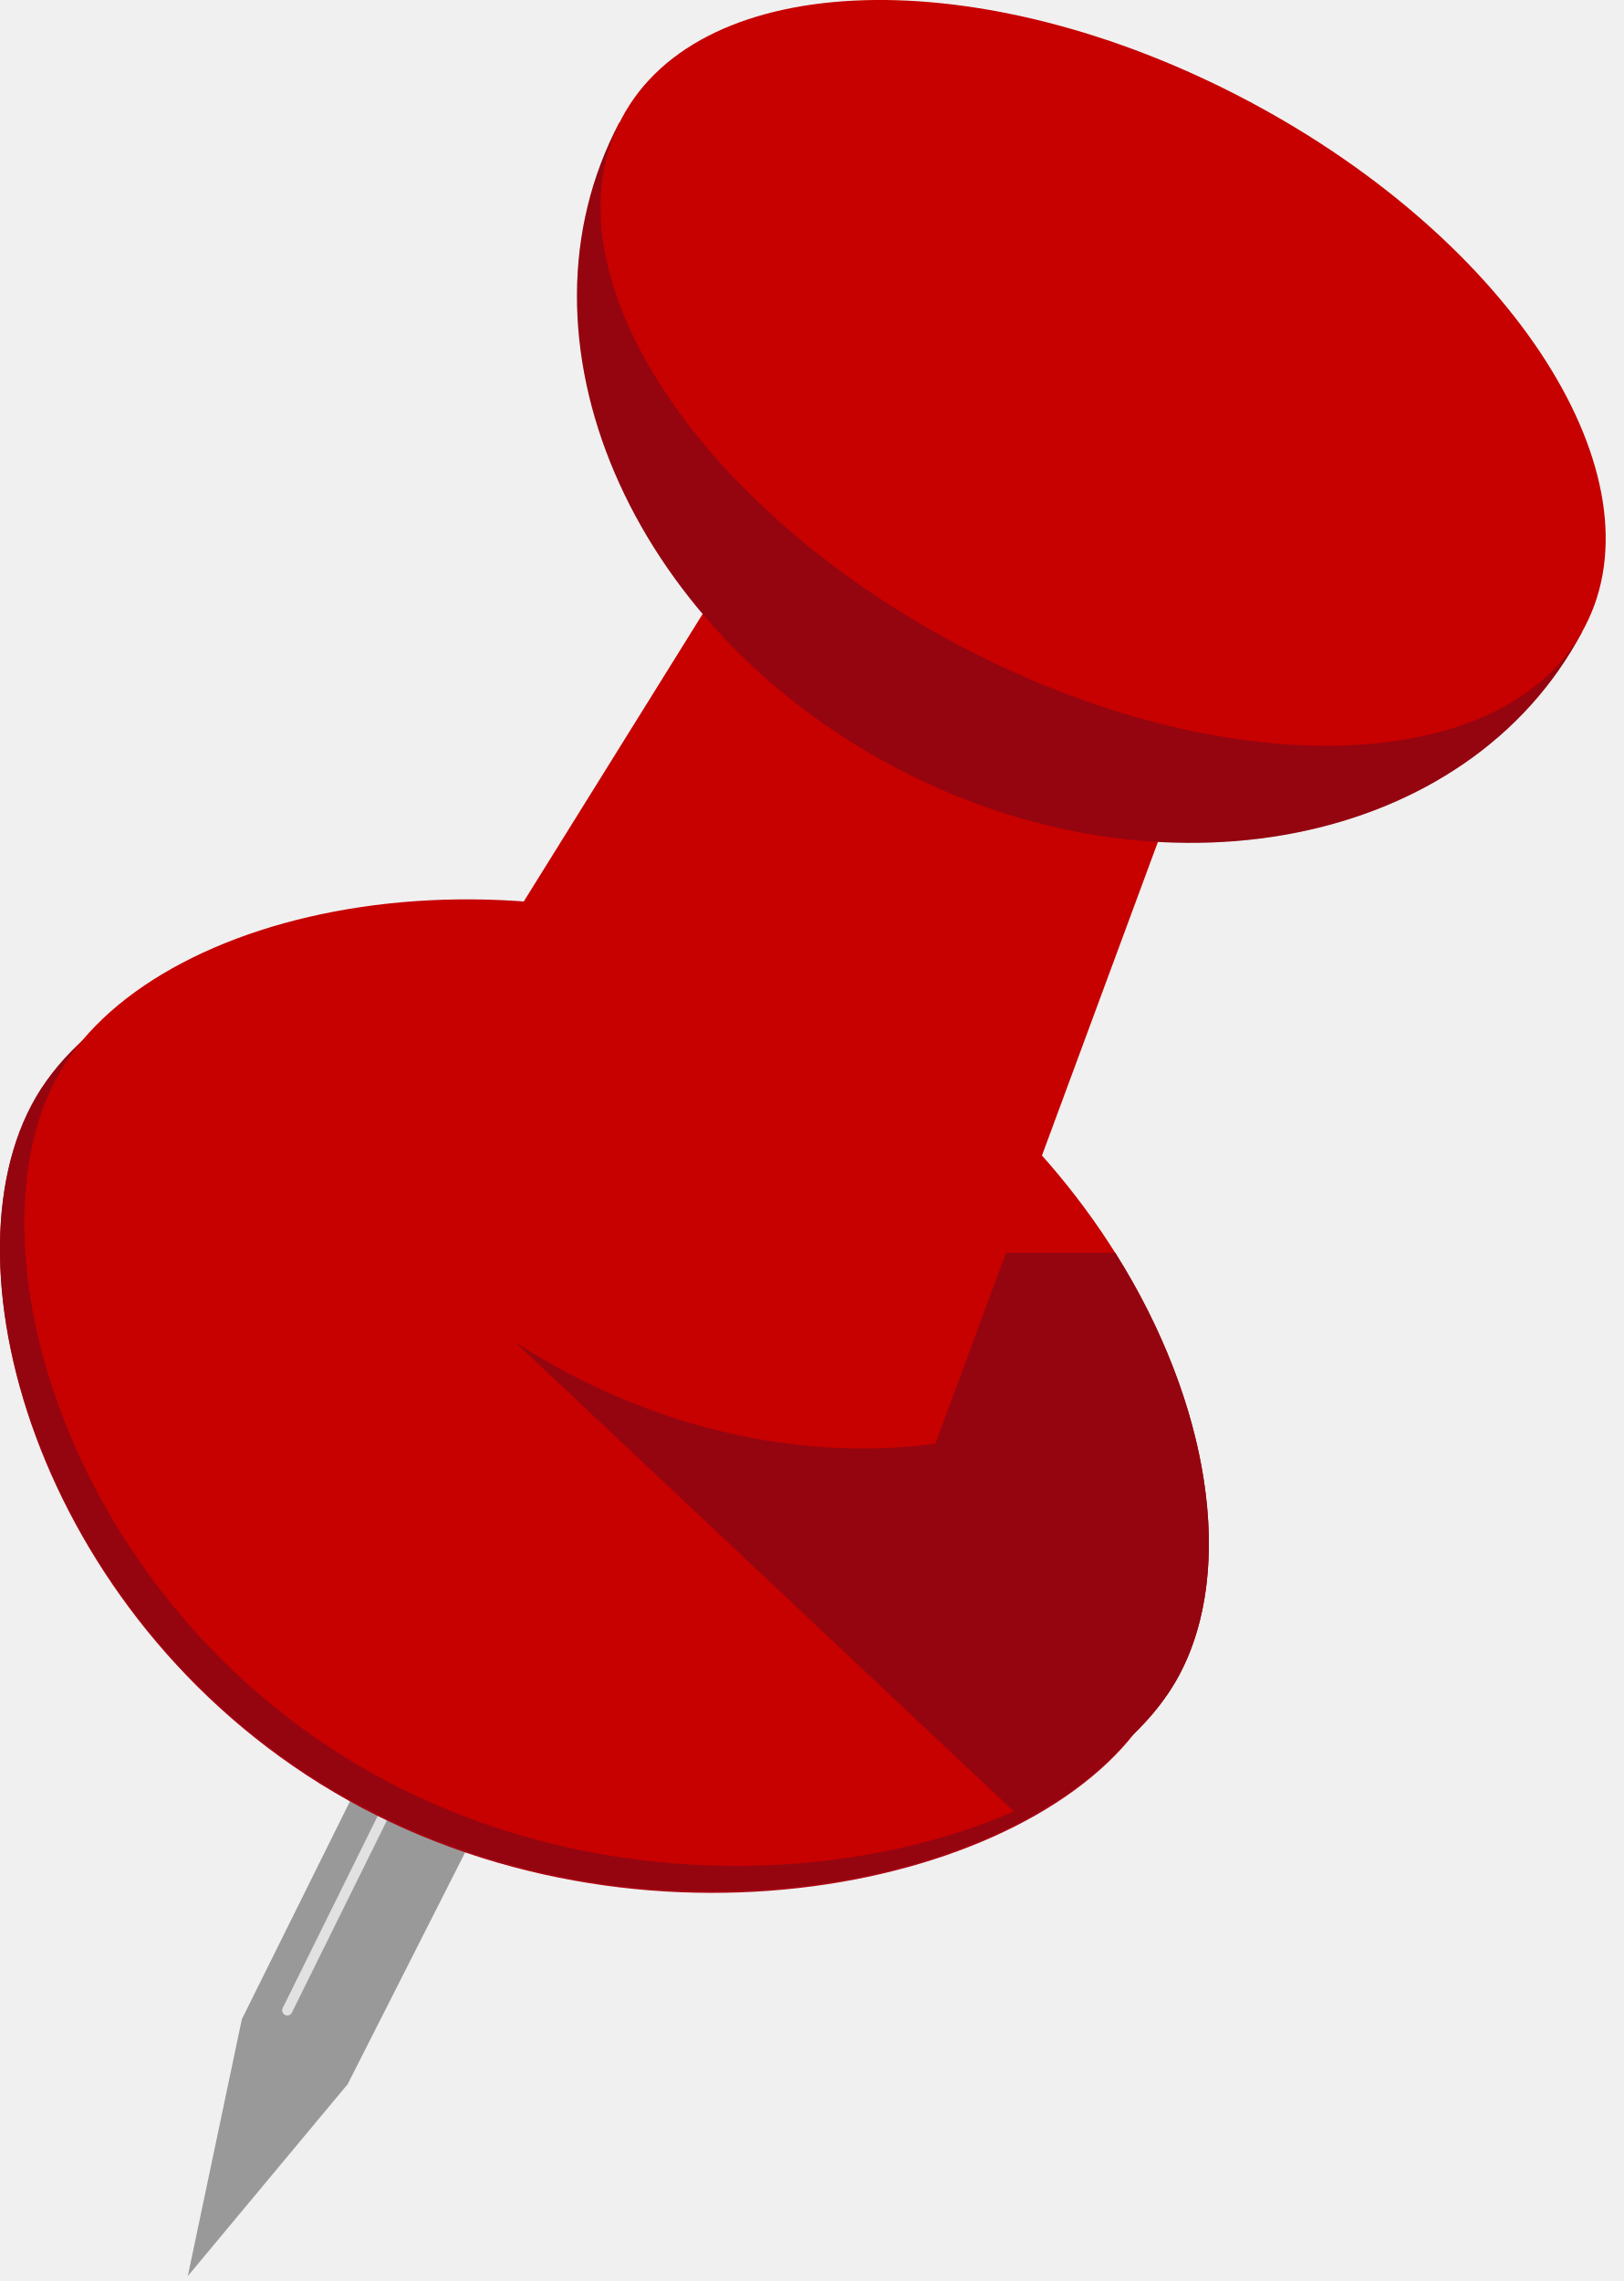
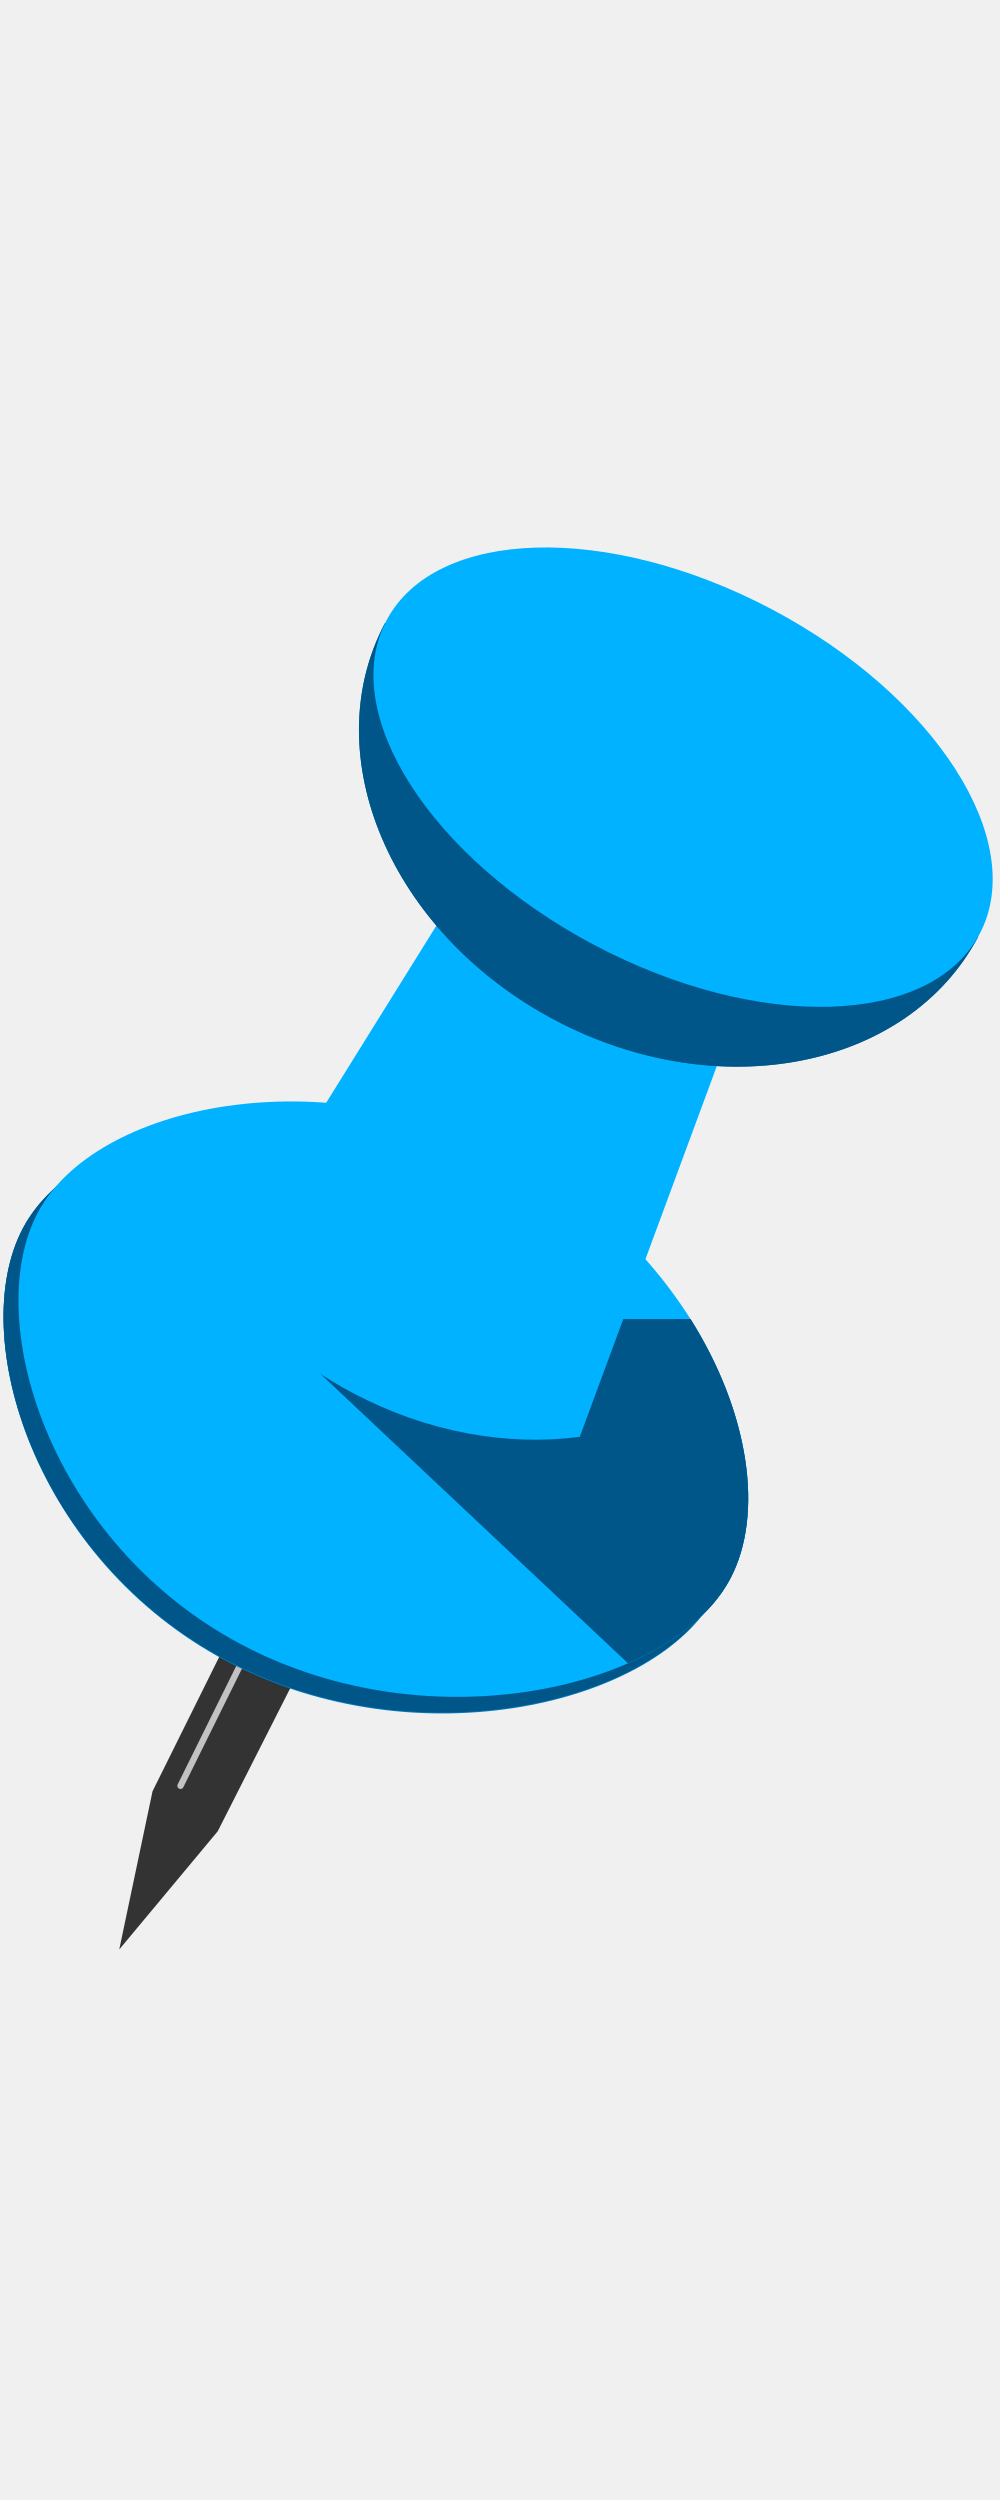
- <svg xmlns="http://www.w3.org/2000/svg" width="79" height="111" viewBox="0 0 79 111" fill="none">
+ <svg xmlns="http://www.w3.org/2000/svg" width="20" height="50" viewBox="0 0 79 111" fill="none">
  <g clip-path="url(#clip0)">
-     <path d="M9.14 110.76L11.77 98.26L20.32 81.03L25.72 84.06L16.92 101.42L9.14 110.76Z" fill="#999999" />
-     <path opacity="0.7" fill-rule="evenodd" clip-rule="evenodd" d="M25.371 74.796C25.495 74.857 25.545 75.007 25.484 75.131L14.204 97.941C14.143 98.065 13.993 98.115 13.869 98.054C13.745 97.993 13.695 97.843 13.756 97.719L25.036 74.909C25.097 74.785 25.247 74.735 25.371 74.796Z" fill="white" />
-     <path d="M56.23 82.78C51.71 91.33 32.75 95.98 17.64 87.99C2.53 80 -2.99 62.4 1.53 53.85C6.05 45.3 24.11 41.46 39.21 49.45C54.31 57.44 60.75 74.23 56.23 82.78Z" fill="#AB0613" />
-     <path d="M56.231 82.705C51.711 91.255 32.751 95.905 17.641 87.915C2.531 79.925 -2.989 62.325 1.531 53.775C6.051 45.225 24.111 41.385 39.211 49.375C54.311 57.365 60.751 74.155 56.231 82.705Z" fill="#AB0613" />
-     <g style="mix-blend-mode:multiply">
-       <path d="M56.231 82.705C51.711 91.255 32.751 95.905 17.641 87.915C2.531 79.925 -2.989 62.325 1.531 53.775C6.051 45.225 24.111 41.385 39.211 49.375C54.311 57.365 60.751 74.155 56.231 82.705Z" fill="#DCDCDC" />
-     </g>
-     <path d="M57.41 81.47C52.89 90.02 33.93 94.67 18.82 86.68C3.71 78.69 -1.81 61.09 2.71 52.54C7.23 43.99 25.29 40.15 40.39 48.14C55.49 56.13 61.93 72.92 57.41 81.47Z" fill="#C70000" />
-     <path d="M57.41 81.47C55.98 84.18 53.09 86.5 49.33 88.14L16.92 57.64L30.01 60.96H54.27C58.9 68.31 60.11 76.36 57.41 81.47Z" fill="#AB0613" />
-     <g style="mix-blend-mode:multiply">
-       <g style="mix-blend-mode:multiply">
-         <path d="M57.41 81.47C55.98 84.18 53.09 86.5 49.33 88.14L16.92 57.64L30.01 60.96H54.27C58.9 68.31 60.11 76.36 57.41 81.47Z" fill="#DCDCDC" />
-       </g>
-     </g>
-     <path d="M59.47 32.53L45.52 70.26C39.85 71.01 33.51 69.93 27.6 66.8C23.16 64.45 19.53 61.25 16.92 57.64L35.91 27.12L59.47 32.53Z" fill="#C70000" />
-     <path d="M77 30.74C71.46 41.22 56.47 44.17 43.54 37.33C30.61 30.49 24.6 16.45 30.14 5.96" fill="#AB0613" />
-     <g style="mix-blend-mode:multiply">
-       <path d="M77 30.74C71.46 41.22 56.47 44.17 43.54 37.33C30.61 30.49 24.6 16.45 30.14 5.96" fill="#DCDCDC" />
-     </g>
-     <path d="M77.108 30.535C80.981 23.211 73.632 11.728 60.695 4.886C47.757 -1.956 34.129 -1.566 30.256 5.757C26.383 13.081 33.732 24.564 46.67 31.406C59.608 38.248 73.235 37.858 77.108 30.535Z" fill="#C70000" />
+     <path d="M9.42 110.76L12.05 98.26L20.6 81.03L26 84.06L17.2 101.42L9.42 110.76Z" fill="#333333" />
+     <path opacity="0.7" fill-rule="evenodd" clip-rule="evenodd" d="M25.651 74.796C25.775 74.857 25.825 75.007 25.764 75.131L14.484 97.941C14.423 98.065 14.273 98.115 14.149 98.054C14.025 97.993 13.975 97.843 14.036 97.719L25.316 74.909C25.377 74.785 25.527 74.735 25.651 74.796Z" fill="white" />
+     <path d="M56.51 82.78C51.99 91.33 33.03 95.98 17.92 87.99C2.81 80 -2.71 62.4 1.81 53.85C6.33 45.3 24.39 41.46 39.49 49.45C54.59 57.44 61.03 74.23 56.51 82.78Z" fill="#007ABC" />
+     <path d="M56.511 82.705C51.991 91.255 33.031 95.905 17.921 87.915C2.811 79.925 -2.709 62.325 1.811 53.775C6.331 45.225 24.391 41.385 39.491 49.375C54.591 57.365 61.031 74.155 56.511 82.705Z" fill="#007ABC" />
+     <path d="M56.511 82.705C51.991 91.255 33.031 95.905 17.921 87.915C2.811 79.925 -2.709 62.325 1.811 53.775C6.331 45.225 24.391 41.385 39.491 49.375C54.591 57.365 61.031 74.155 56.511 82.705Z" fill="#005689" />
+     <path d="M57.69 81.47C53.17 90.02 34.21 94.67 19.1 86.68C3.99 78.69 -1.53 61.09 2.99 52.54C7.51 43.99 25.57 40.15 40.67 48.14C55.77 56.13 62.21 72.92 57.69 81.47Z" fill="#00B2FF" />
+     <path d="M57.69 81.47C56.26 84.18 53.37 86.5 49.61 88.14L17.2 57.64L30.29 60.96H54.55C59.18 68.31 60.39 76.36 57.69 81.47Z" fill="#007ABC" />
+     <path d="M57.69 81.47C56.26 84.18 53.37 86.5 49.61 88.14L17.2 57.64L30.29 60.96H54.55C59.18 68.31 60.39 76.36 57.69 81.47Z" fill="#005689" />
+     <path d="M59.75 32.53L45.8 70.26C40.13 71.01 33.79 69.93 27.88 66.8C23.44 64.45 19.81 61.25 17.2 57.64L36.19 27.12L59.75 32.53Z" fill="#00B2FF" />
+     <path d="M77.28 30.74C71.74 41.22 56.75 44.17 43.82 37.33C30.89 30.49 24.88 16.45 30.42 5.96" fill="#007ABC" />
+     <path d="M77.28 30.74C71.74 41.22 56.75 44.17 43.82 37.33C30.89 30.49 24.88 16.45 30.42 5.96" fill="#005689" />
+     <path d="M77.388 30.535C81.261 23.211 73.912 11.728 60.975 4.886C48.037 -1.956 34.409 -1.566 30.536 5.757C26.663 13.08 34.012 24.564 46.95 31.406C59.888 38.248 73.515 37.858 77.388 30.535Z" fill="#00B2FF" />
  </g>
  <defs>
    <clipPath id="clip0">
-       <rect width="78.14" height="110.76" fill="white" />
+       <rect width="78.14" height="110.76" fill="white" transform="translate(0.279999)" />
    </clipPath>
  </defs>
</svg>
